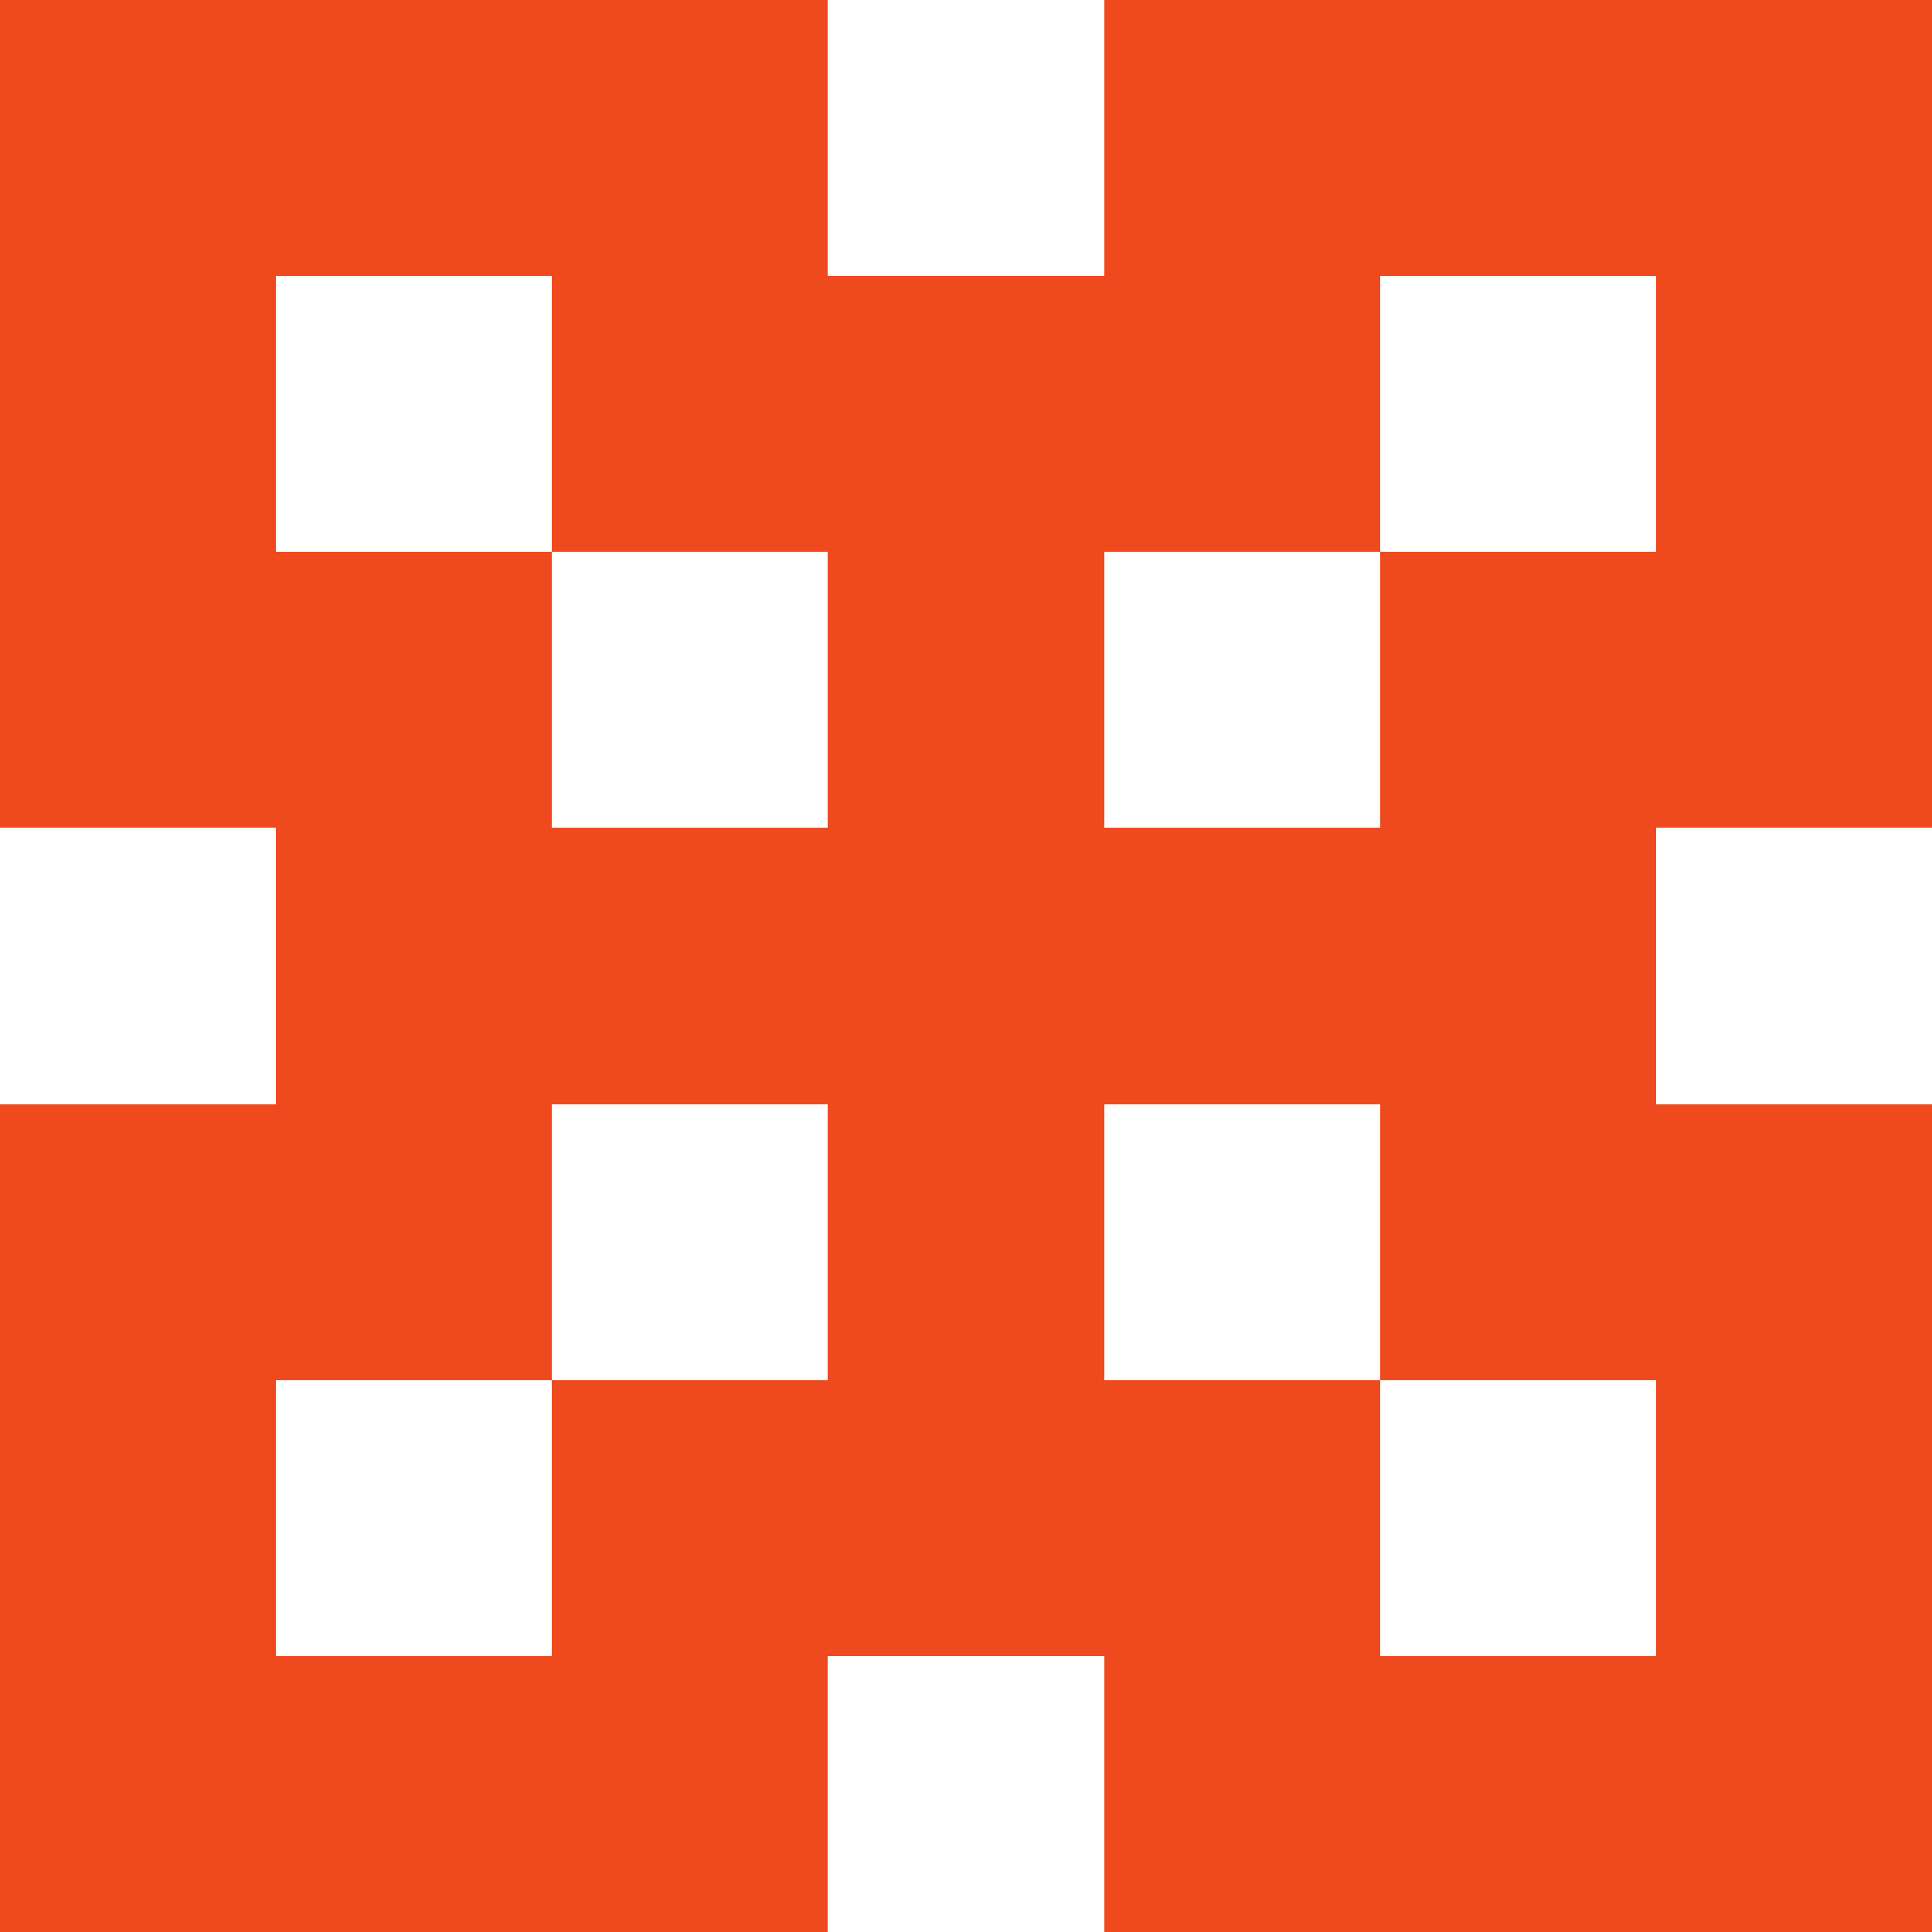
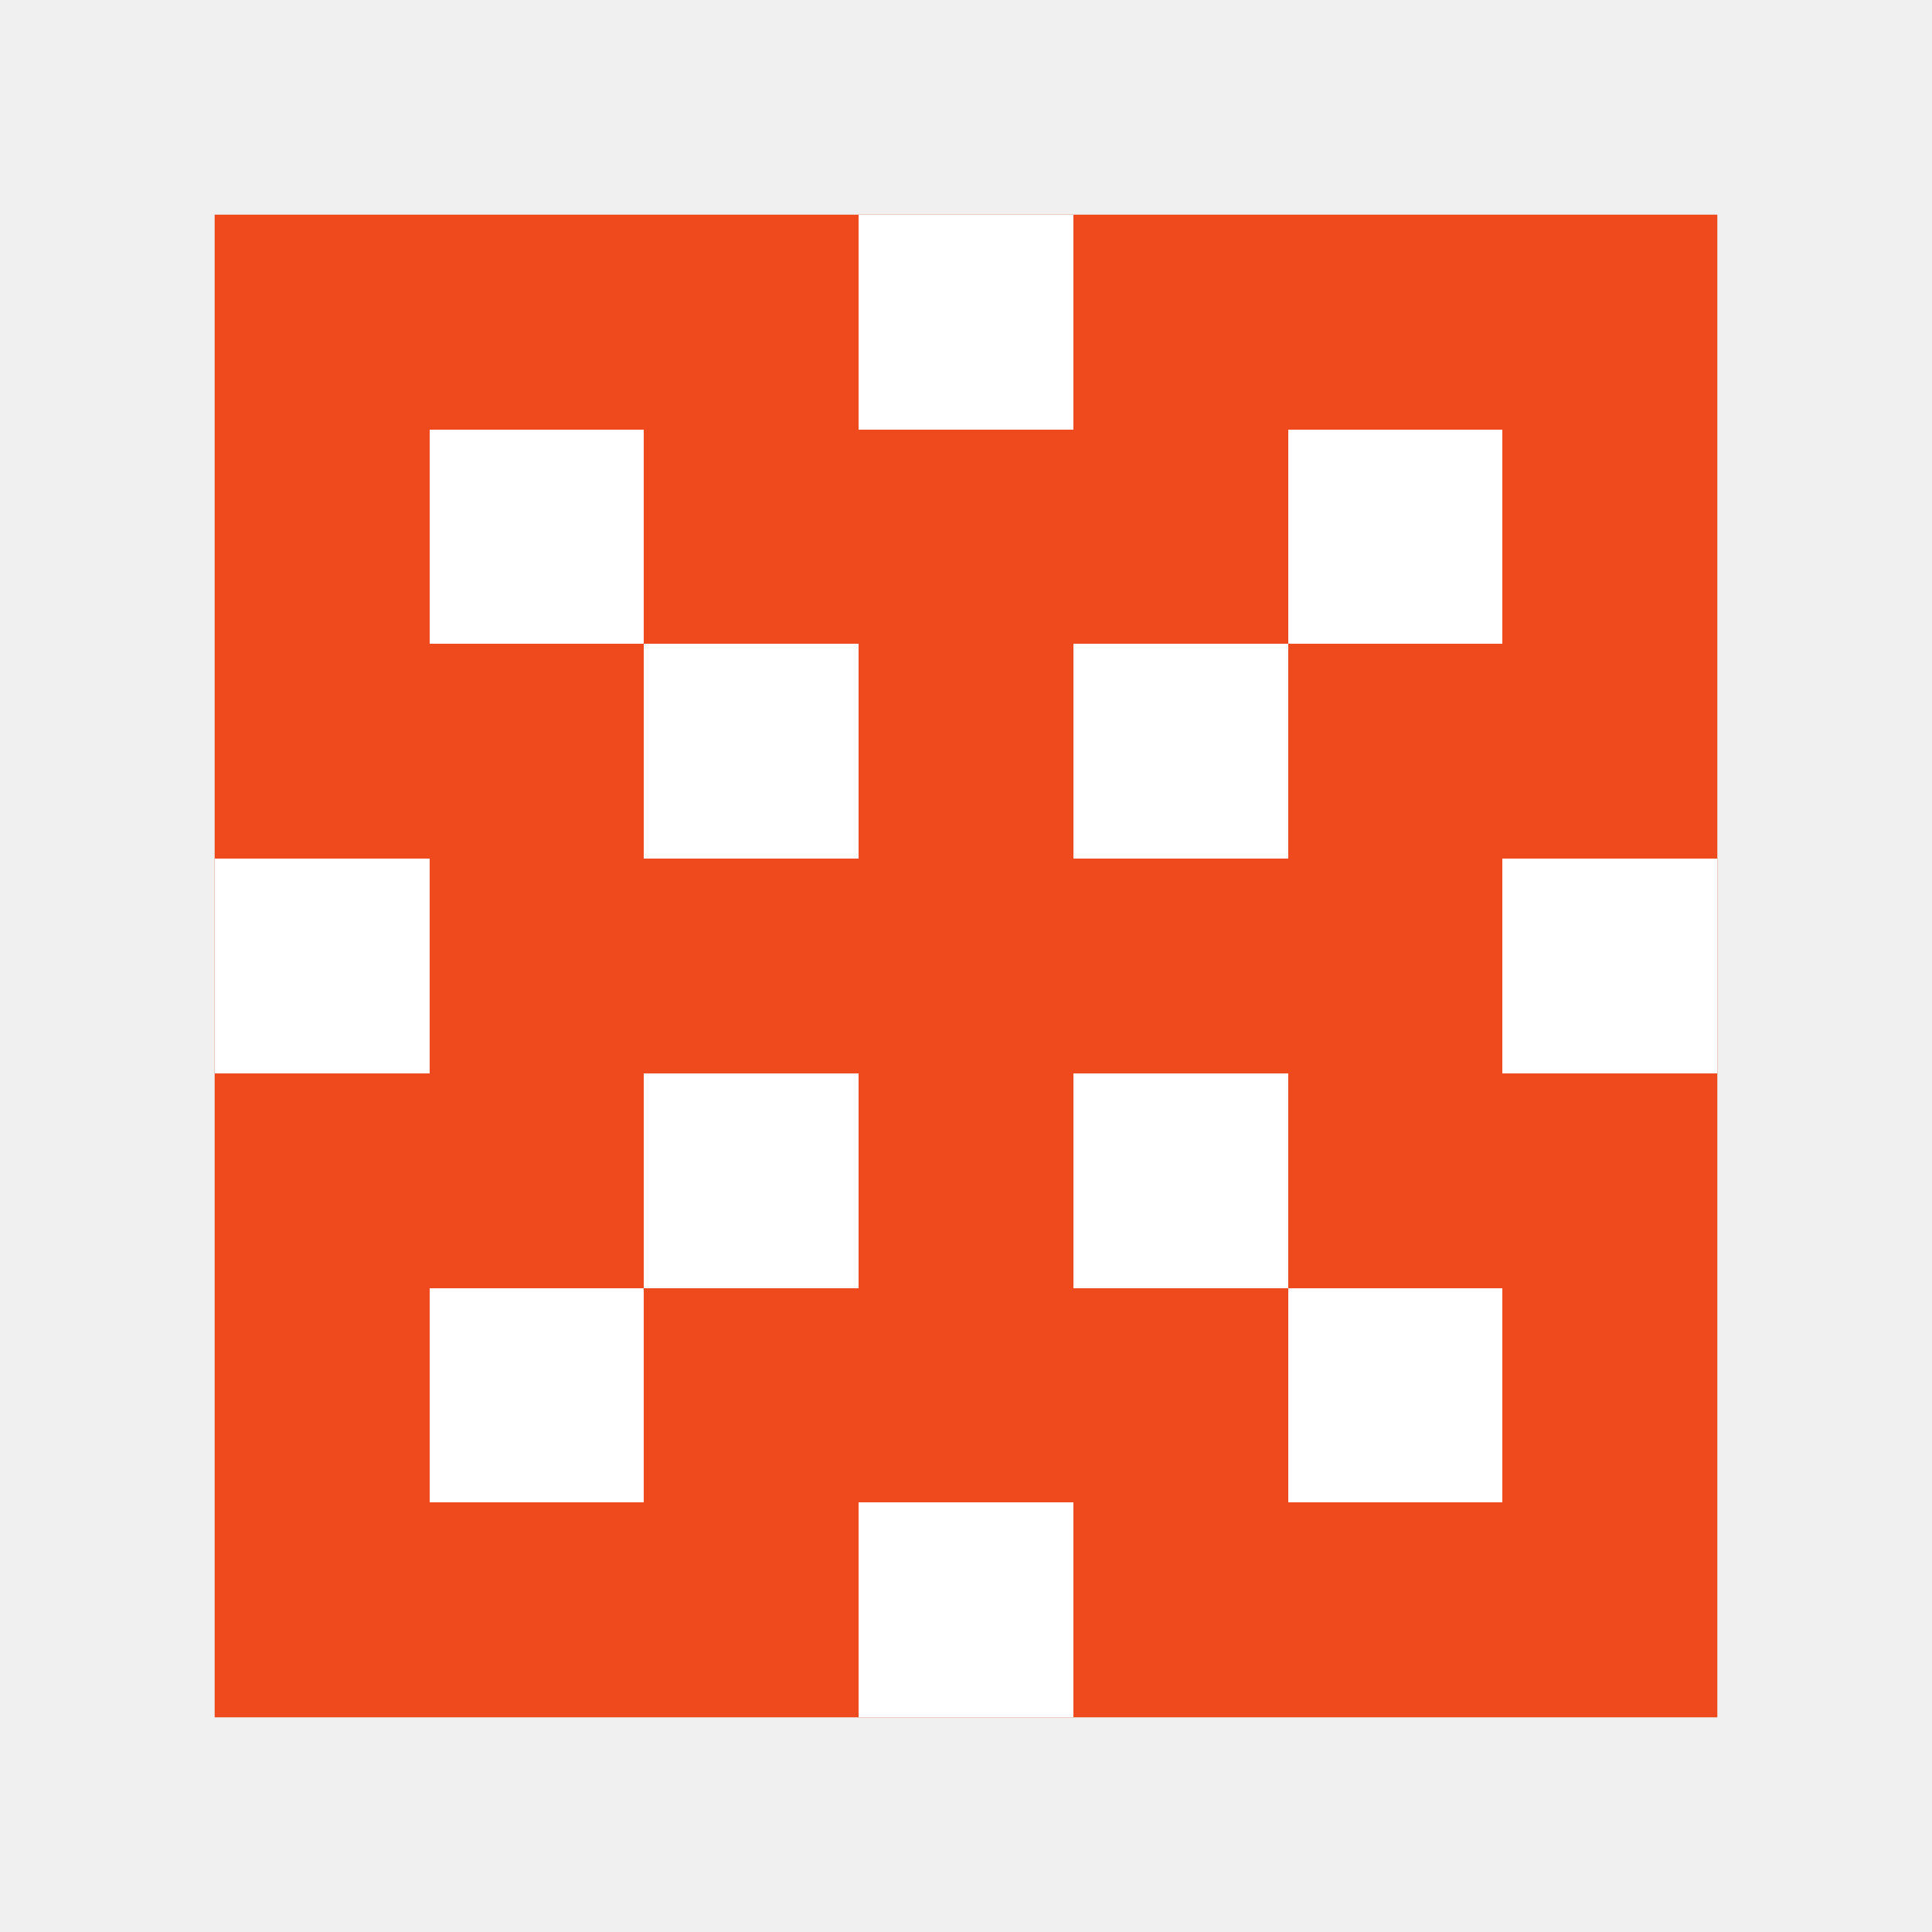
- <svg xmlns="http://www.w3.org/2000/svg" viewBox="0 0 700 700" role="img" aria-label="Selfmade">
-   <rect width="700" height="700" fill="#ef4a1e" />
-   <g fill="#ffffff" shape-rendering="crispEdges">
-     <rect x="300" y="0" width="100" height="100" />
-     <rect x="100" y="100" width="100" height="100" />
-     <rect x="500" y="100" width="100" height="100" />
-     <rect x="200" y="200" width="100" height="100" />
-     <rect x="400" y="200" width="100" height="100" />
-     <rect x="0" y="300" width="100" height="100" />
-     <rect x="600" y="300" width="100" height="100" />
-     <rect x="200" y="400" width="100" height="100" />
-     <rect x="400" y="400" width="100" height="100" />
-     <rect x="100" y="500" width="100" height="100" />
-     <rect x="500" y="500" width="100" height="100" />
-     <rect x="300" y="600" width="100" height="100" />
+ <svg xmlns="http://www.w3.org/2000/svg" viewBox="0 0 900 900" role="img" aria-label="Selfmade">
+   <g transform="translate(100,100)">
+     <rect width="700" height="700" fill="#ef4a1e" />
+     <g fill="#ffffff" shape-rendering="crispEdges">
+       <rect x="300" y="0" width="100" height="100" />
+       <rect x="100" y="100" width="100" height="100" />
+       <rect x="500" y="100" width="100" height="100" />
+       <rect x="200" y="200" width="100" height="100" />
+       <rect x="400" y="200" width="100" height="100" />
+       <rect x="0" y="300" width="100" height="100" />
+       <rect x="600" y="300" width="100" height="100" />
+       <rect x="200" y="400" width="100" height="100" />
+       <rect x="400" y="400" width="100" height="100" />
+       <rect x="100" y="500" width="100" height="100" />
+       <rect x="500" y="500" width="100" height="100" />
+       <rect x="300" y="600" width="100" height="100" />
+     </g>
  </g>
</svg>
